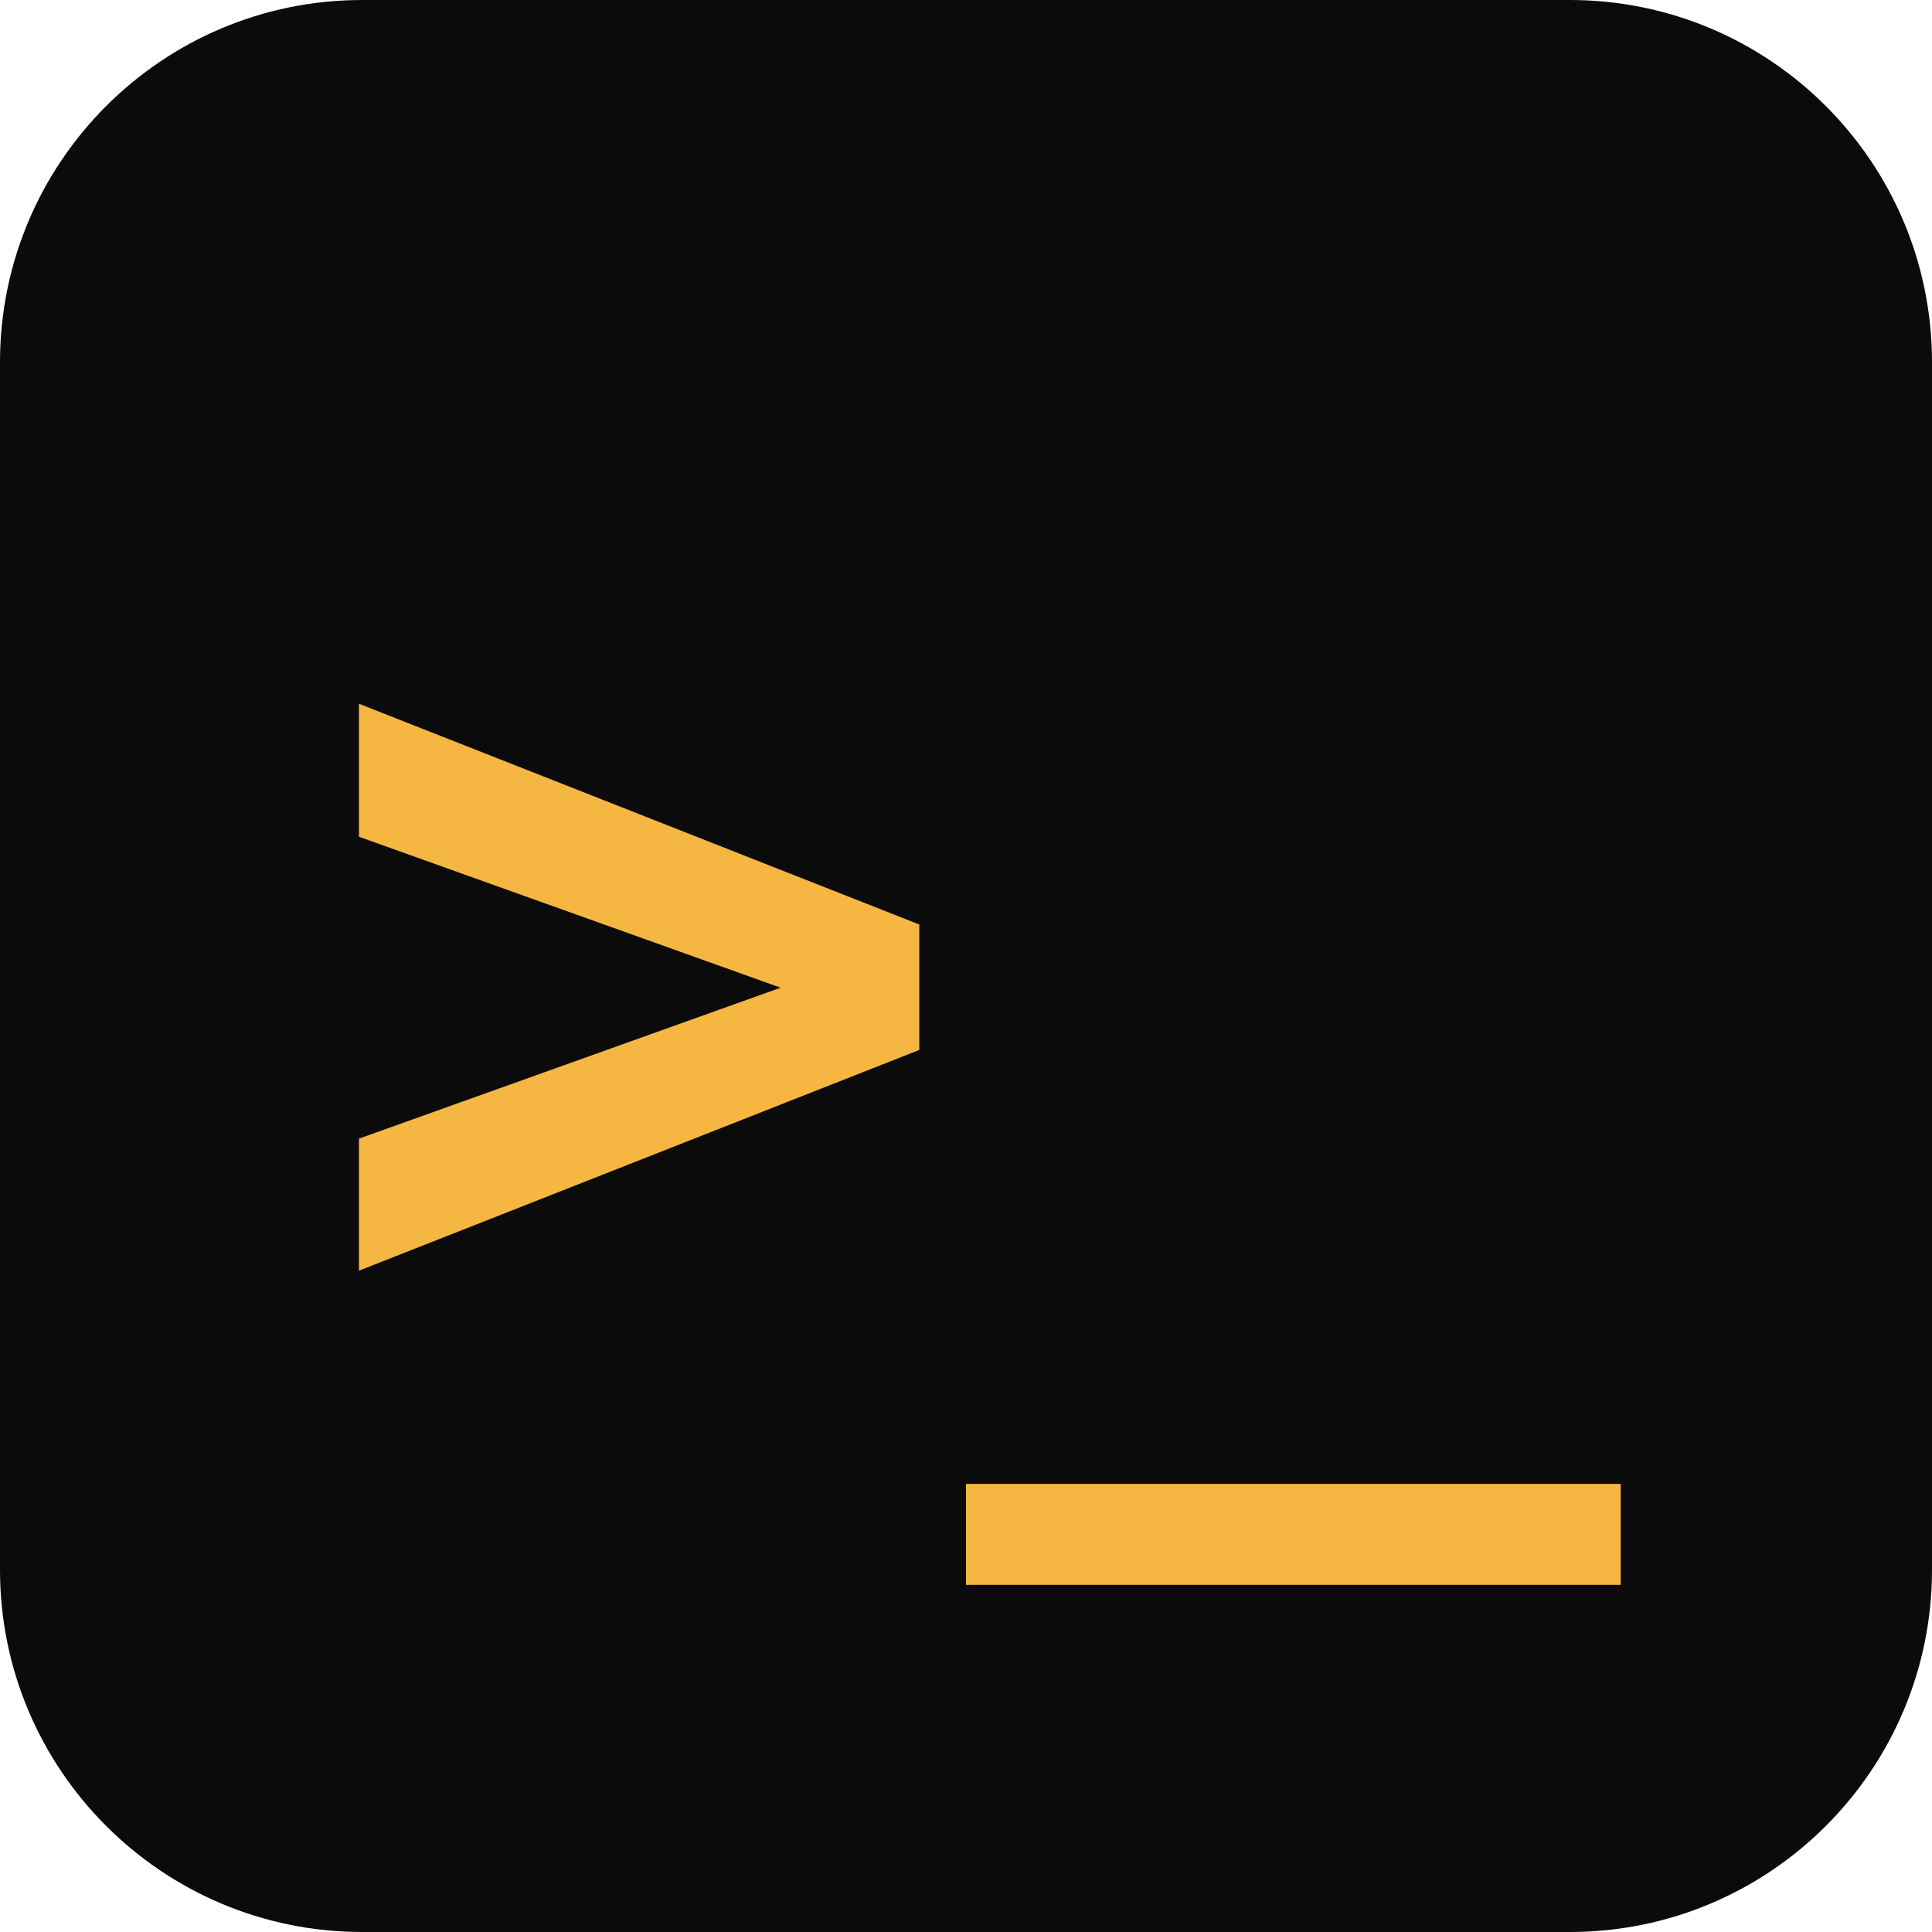
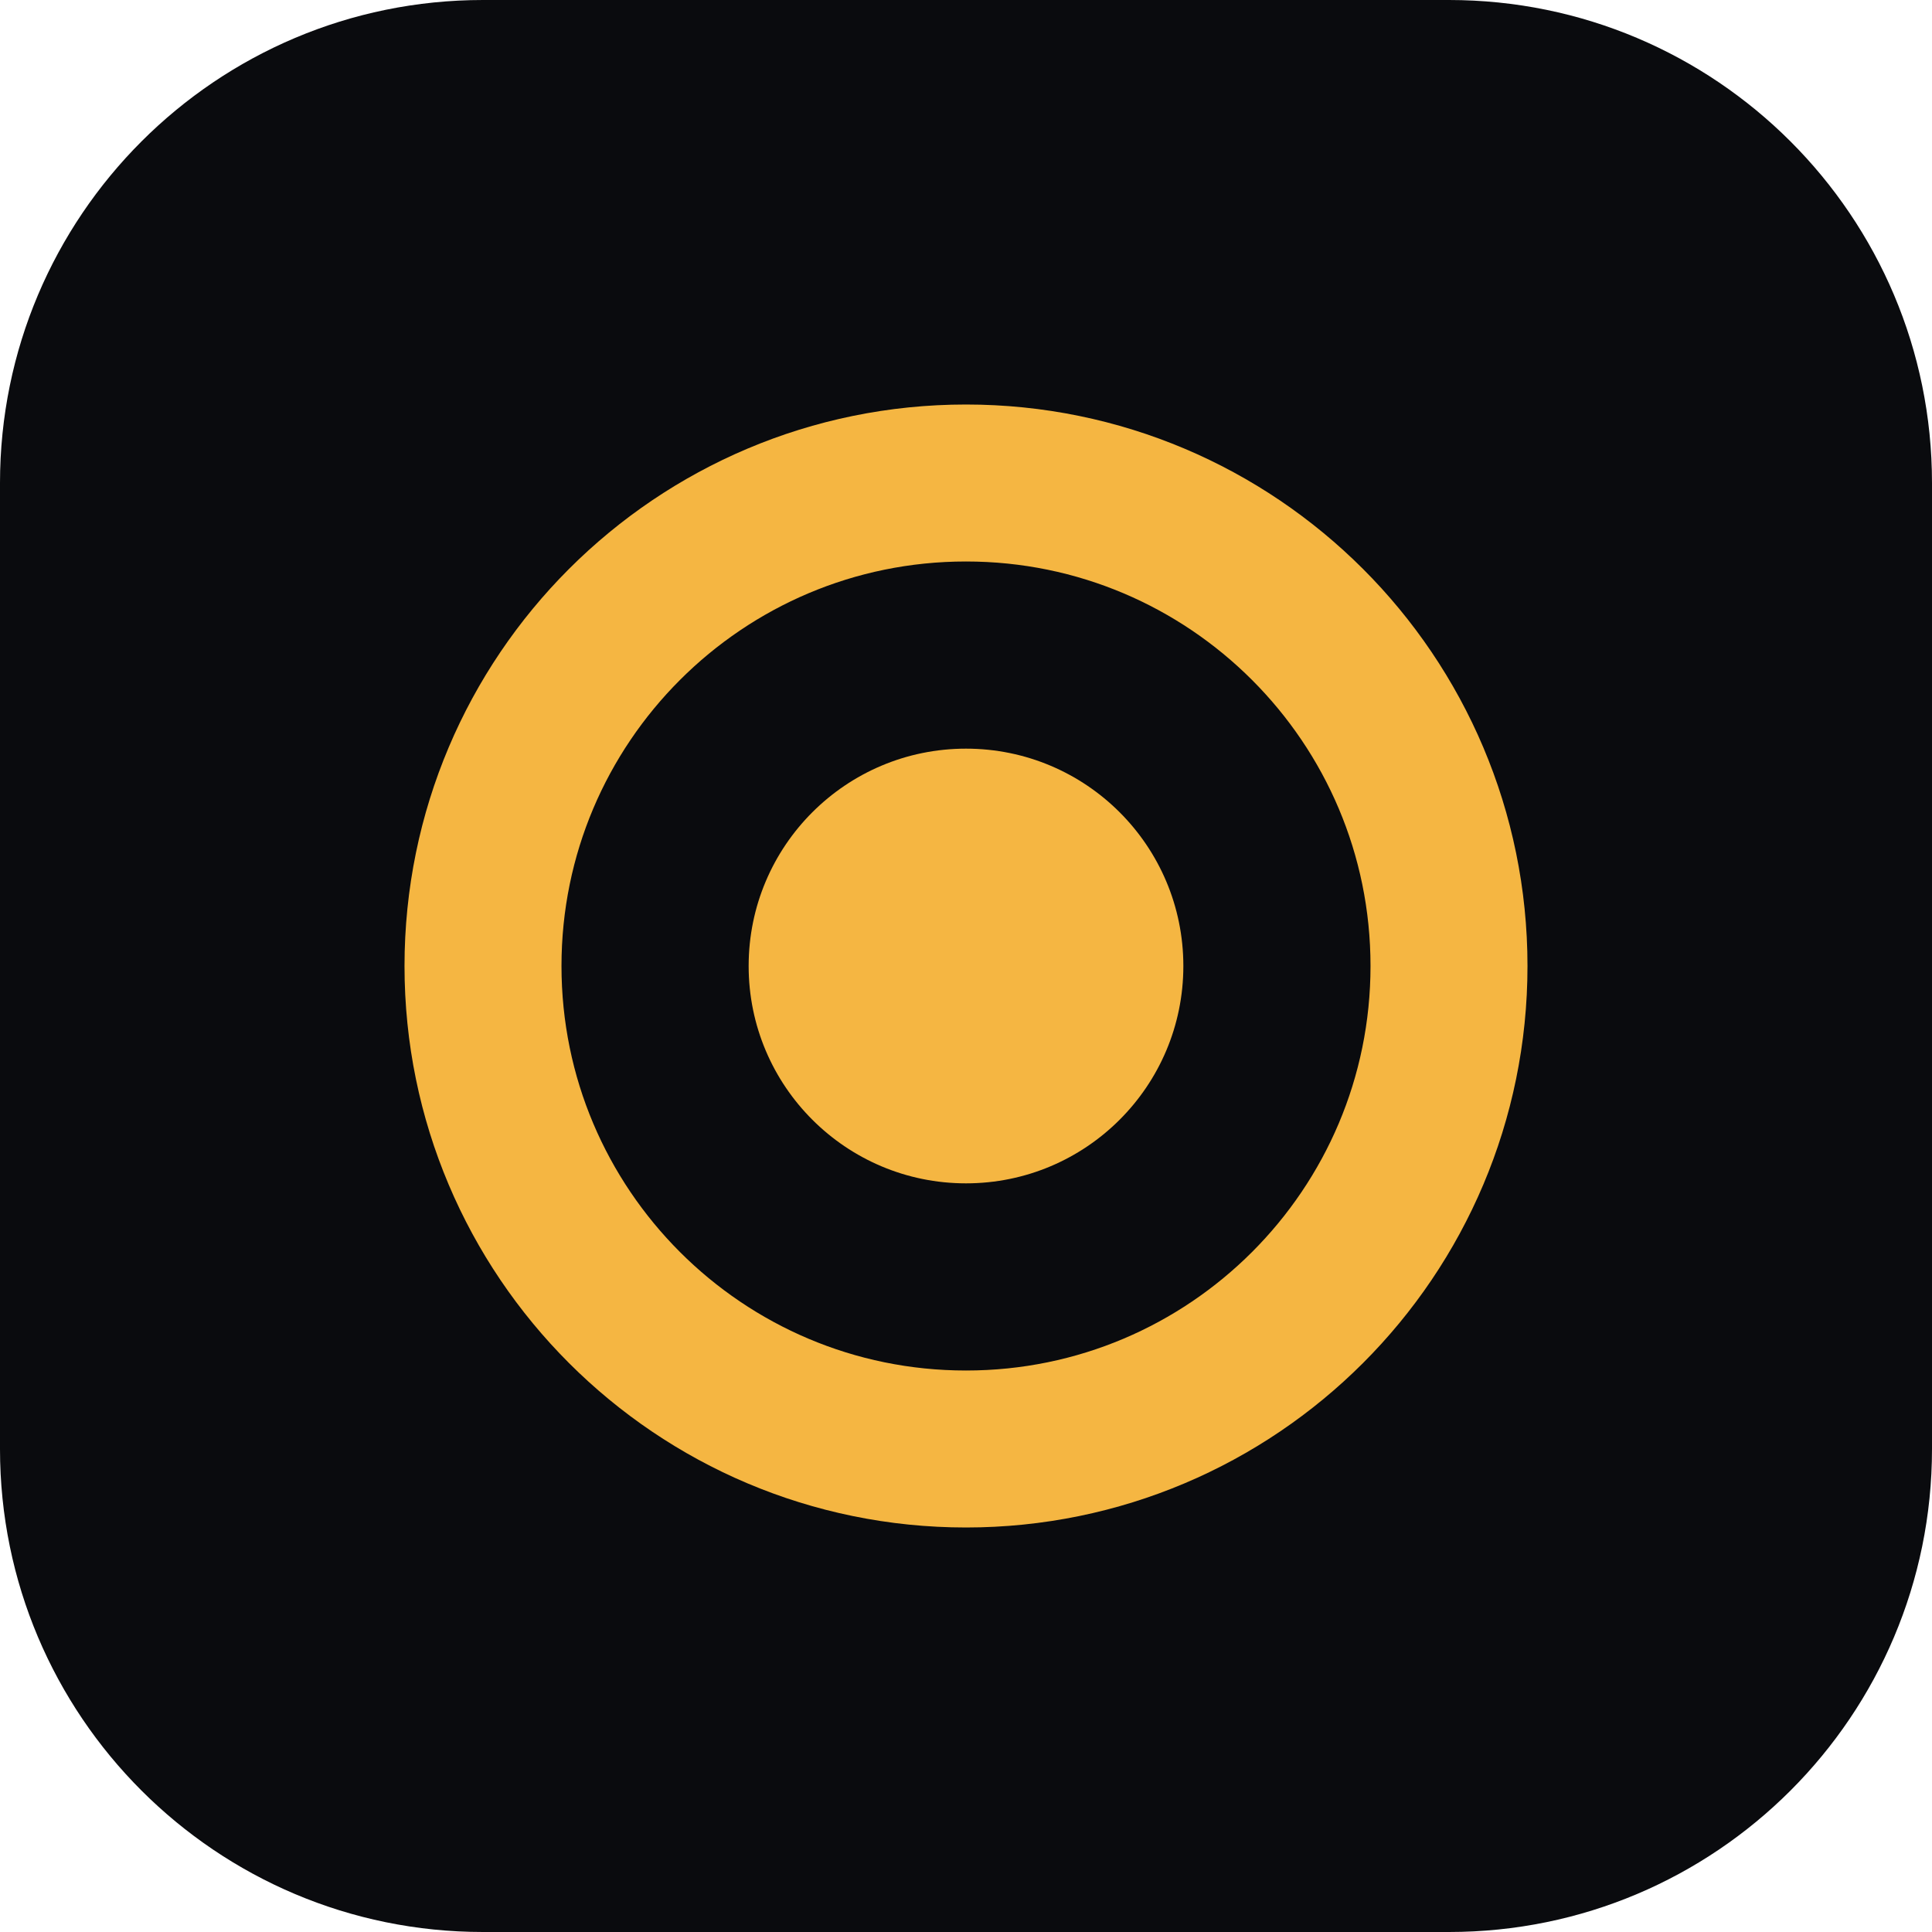
<svg xmlns="http://www.w3.org/2000/svg" viewBox="0 0 32 32">
-   <rect width="32" height="32" rx="6" fill="#0b0b0c" />
-   <text x="16" y="22" font-family="monospace" font-size="18" font-weight="700" text-anchor="middle" fill="#f5b642">&gt;_</text>
+   <rect width="32" height="32" rx="8" fill="#0a0b0e" />
+   <circle cx="16" cy="16" r="8" fill="none" stroke="#f5b642" stroke-width="2.6" />
+   <circle cx="16" cy="16" r="3.6" fill="#f5b642" />
</svg>
